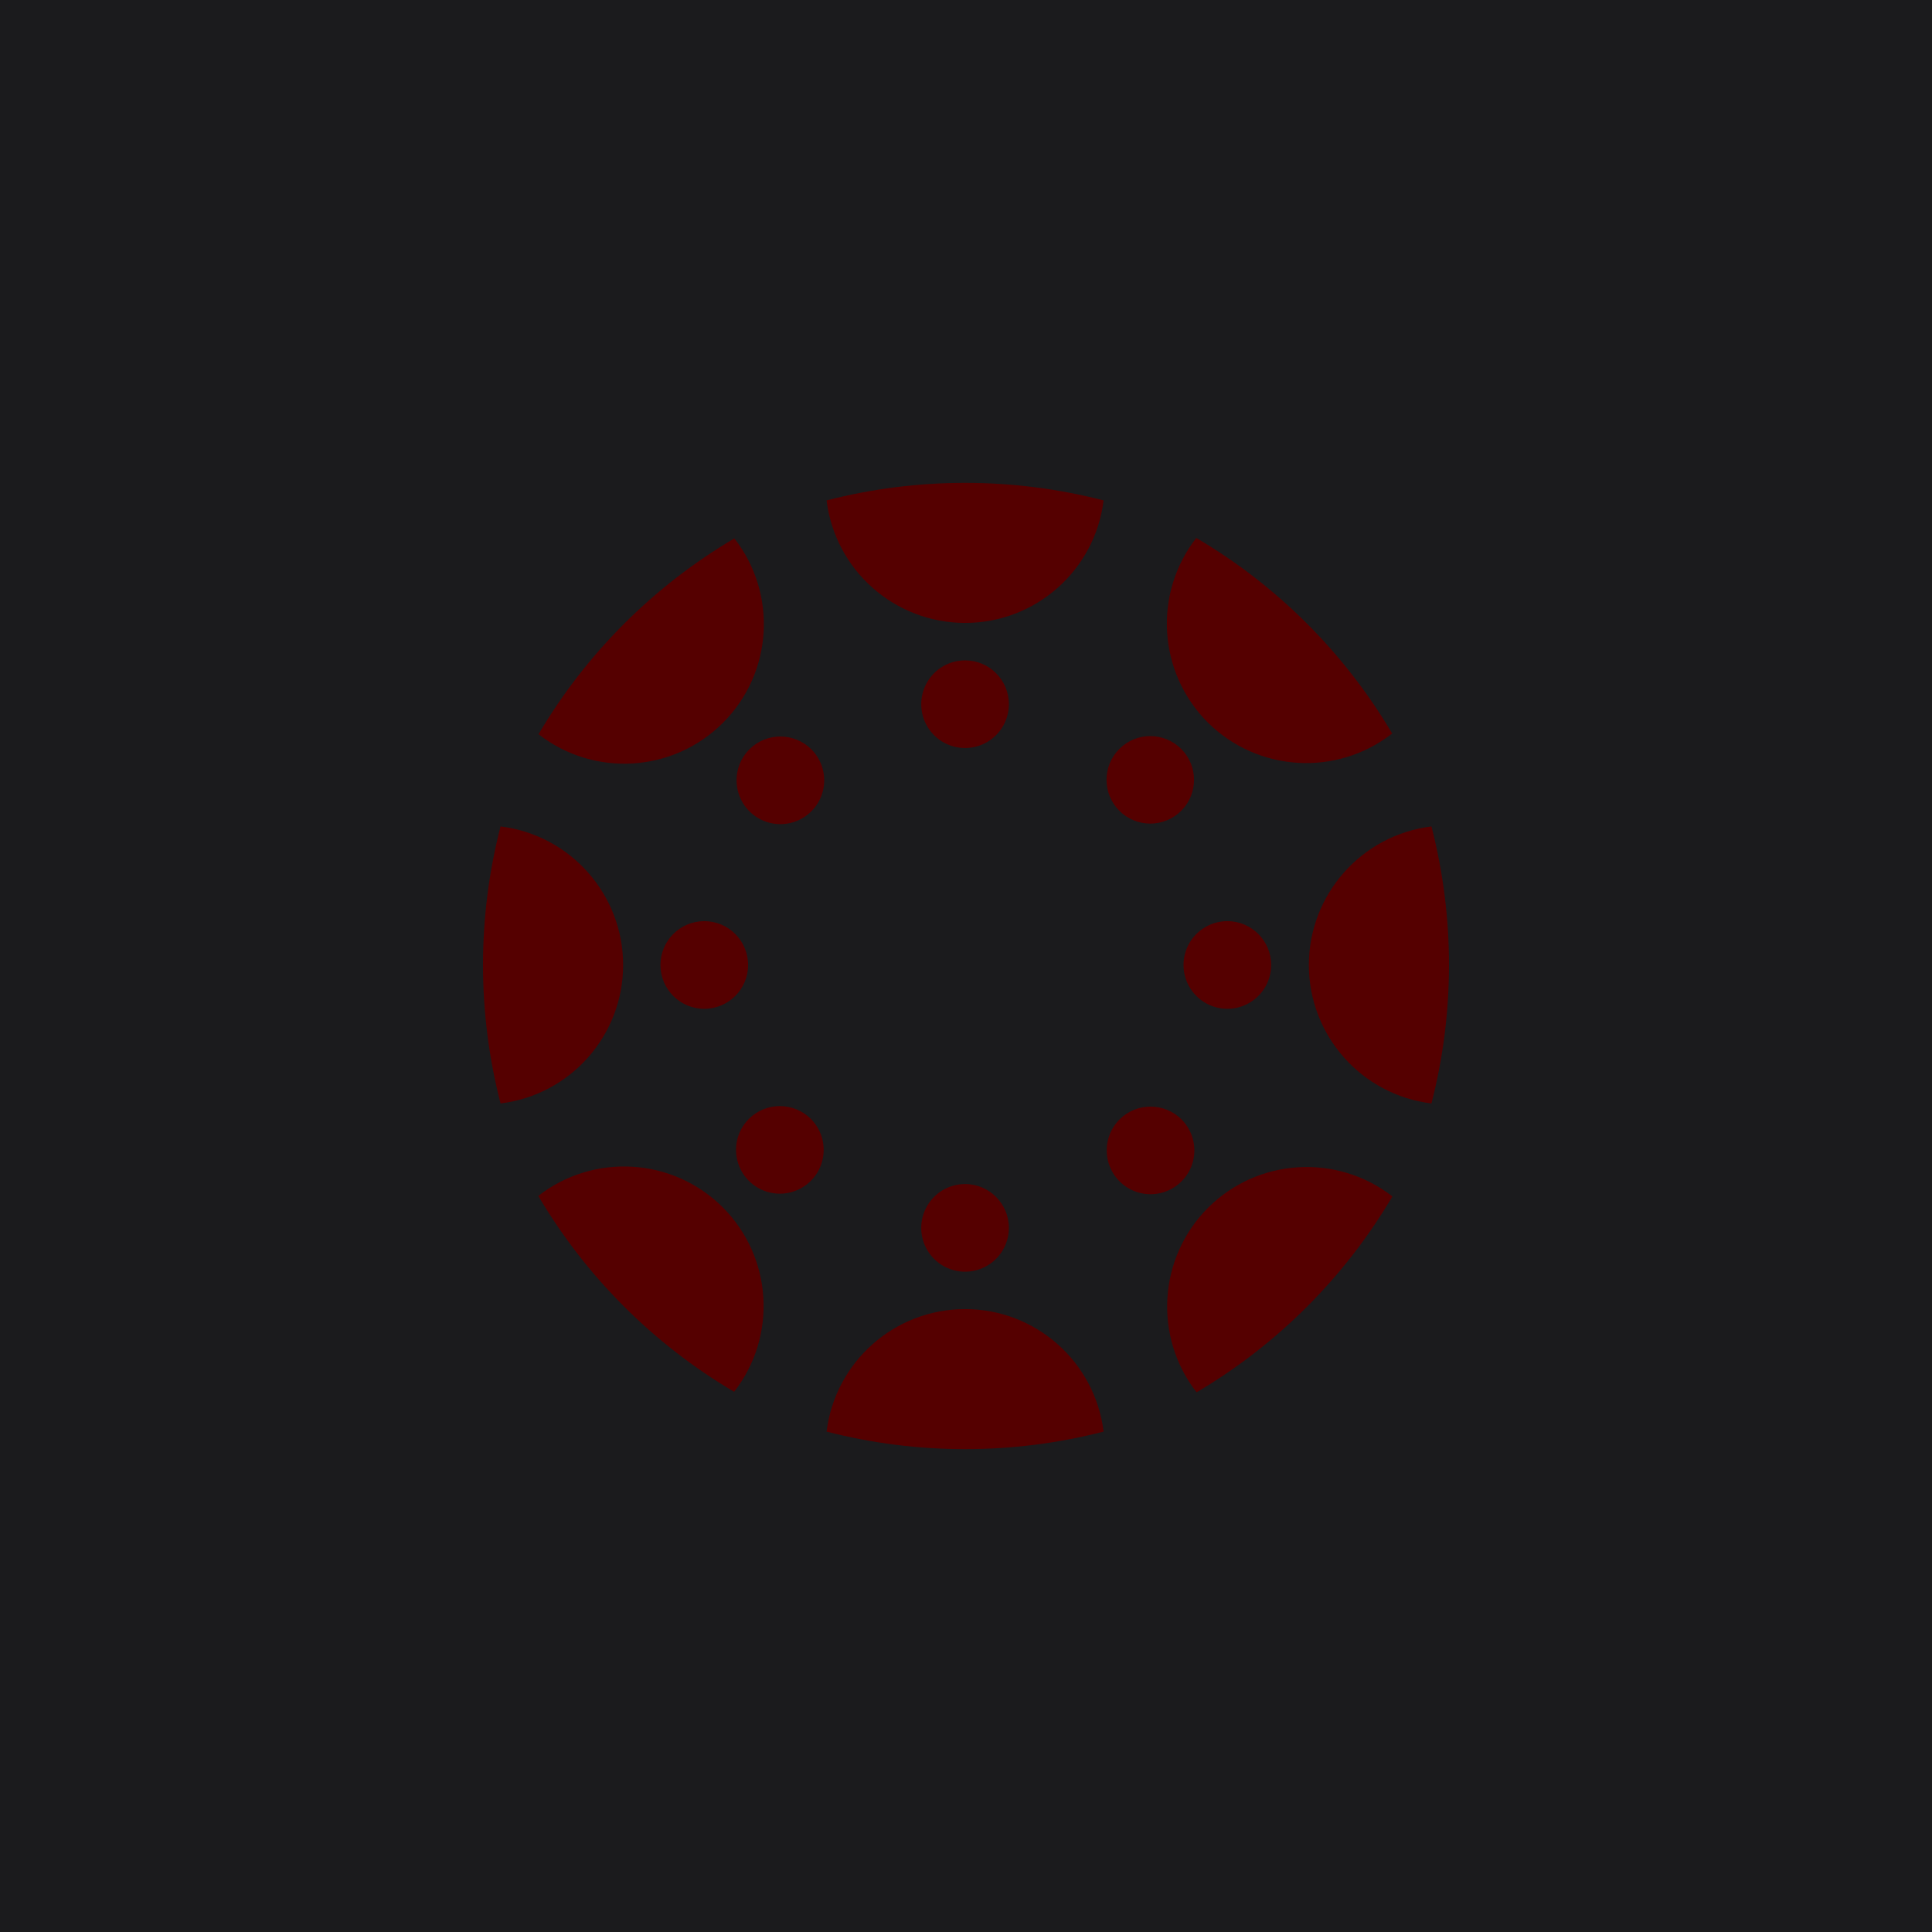
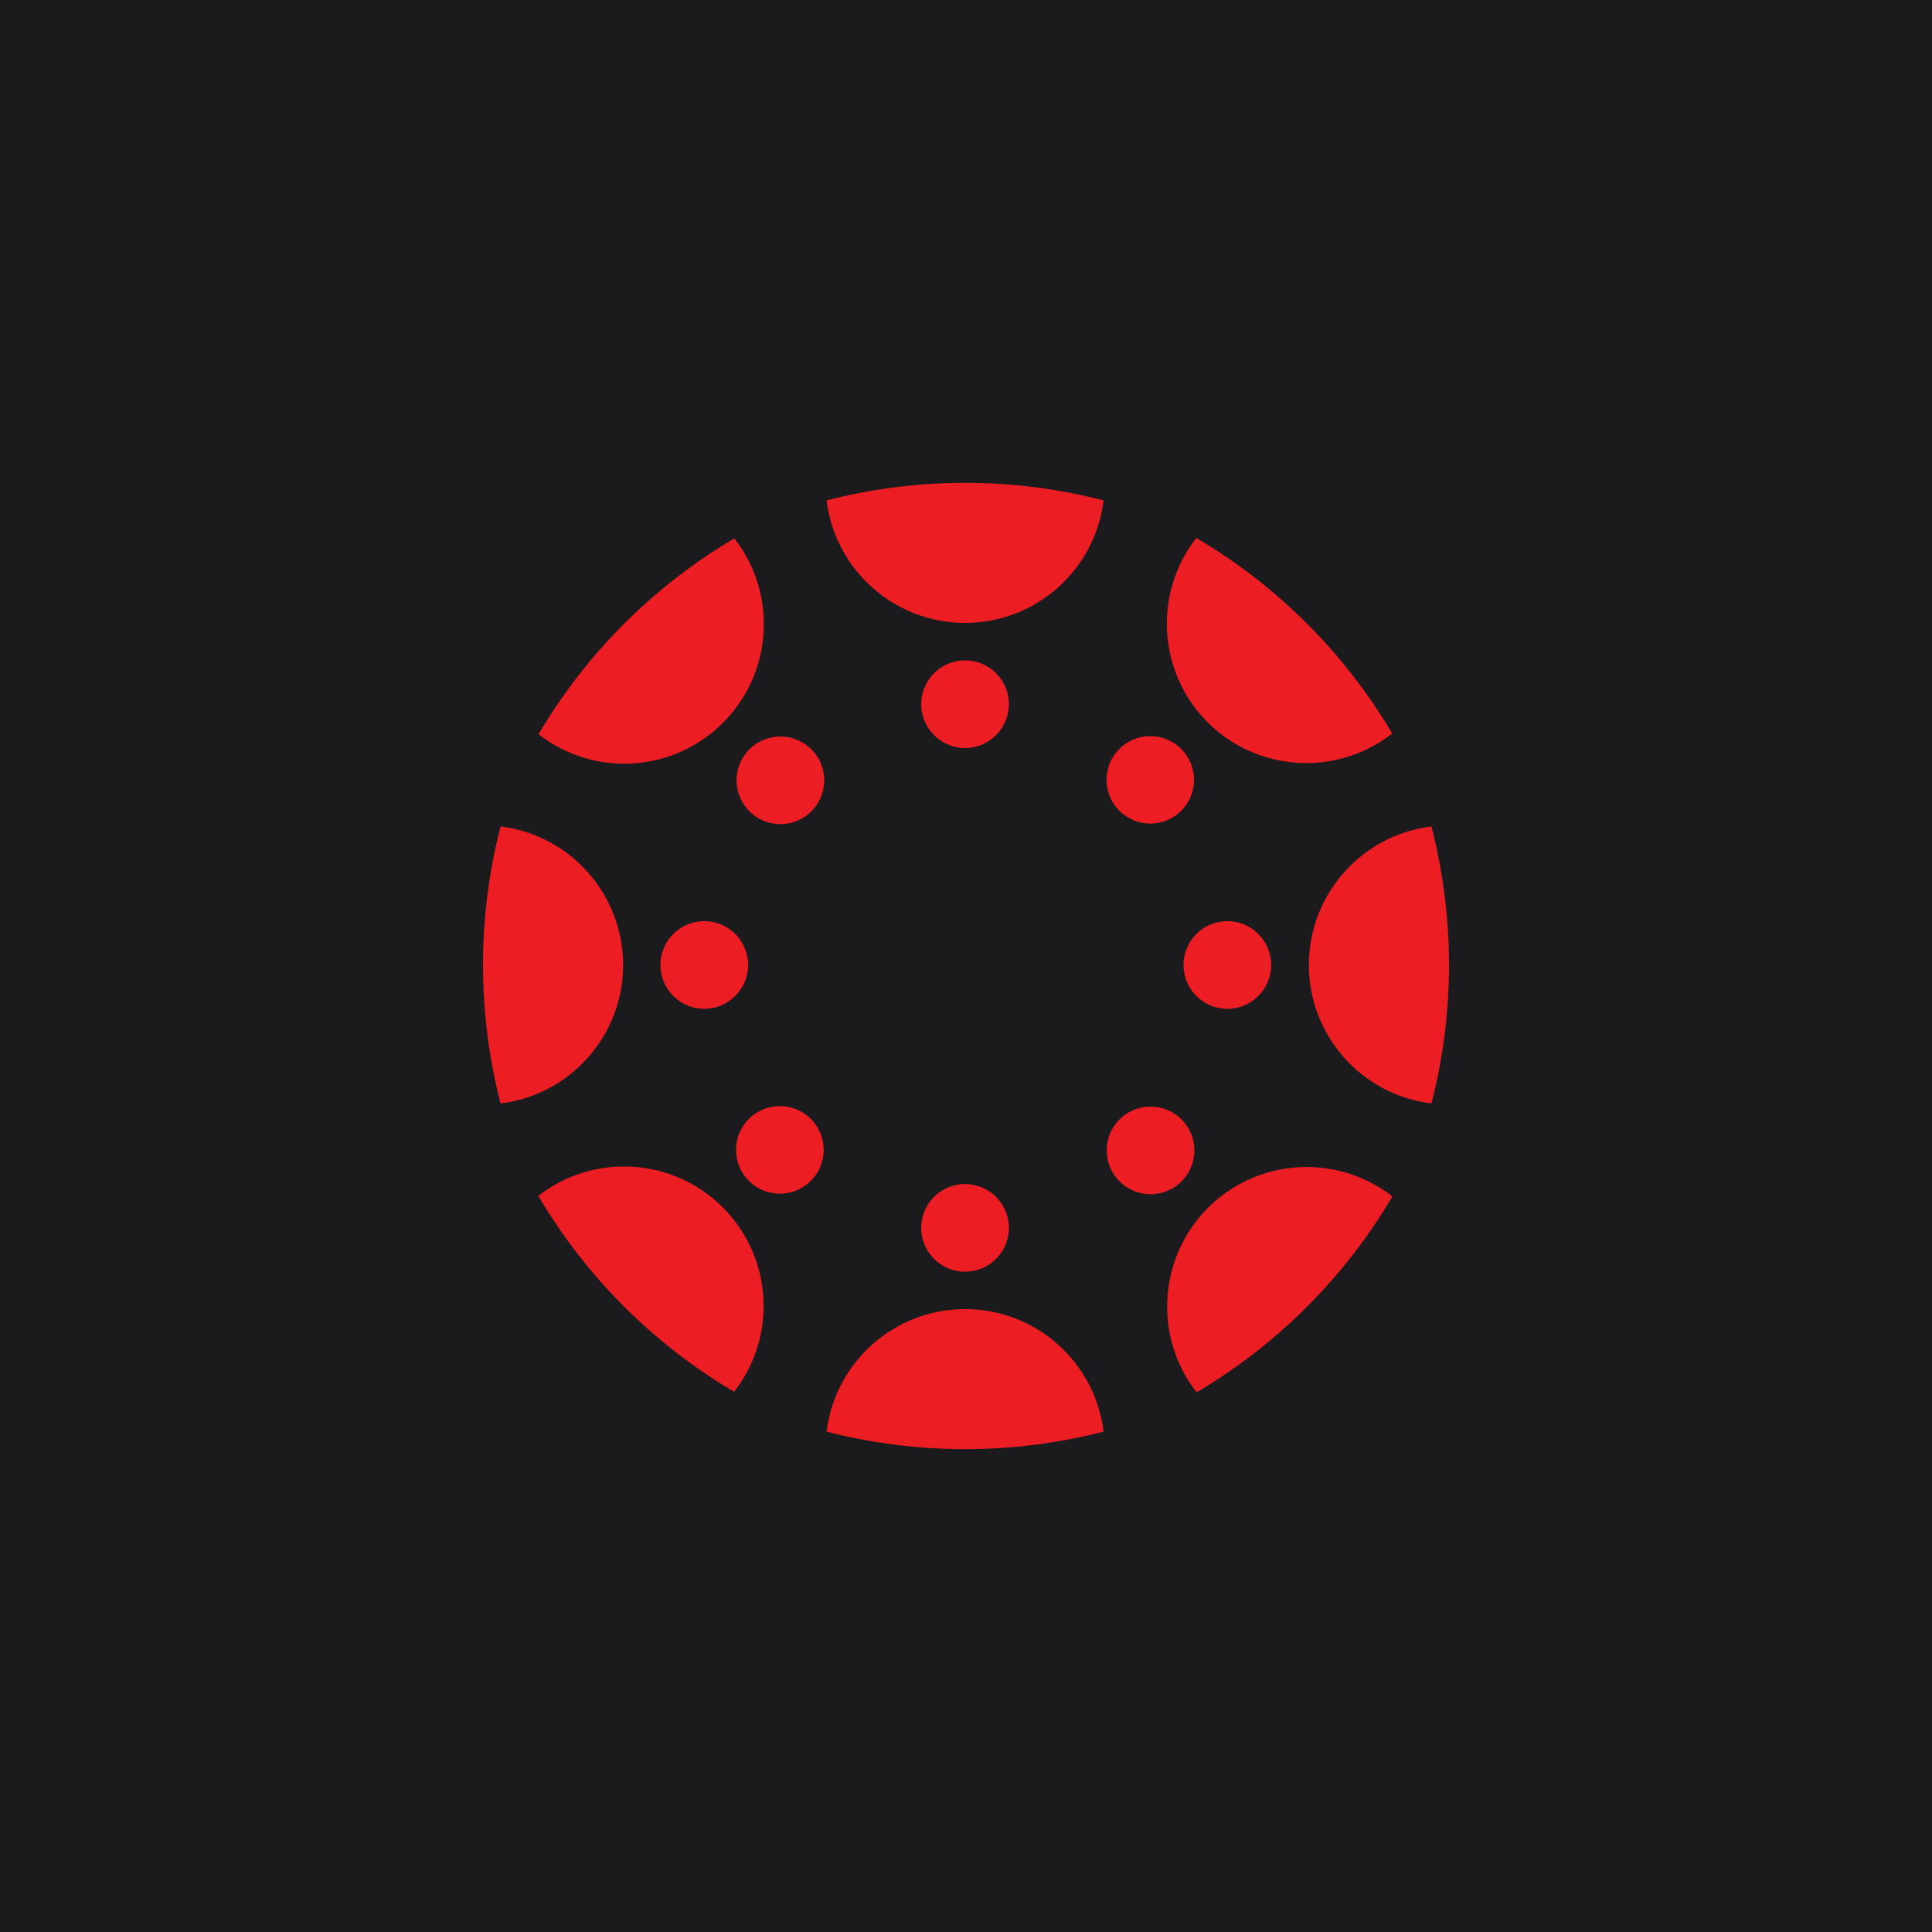
<svg xmlns="http://www.w3.org/2000/svg" style="isolation:isolate" viewBox="0 0 512 512" width="512pt" height="512pt">
  <defs>
    <clipPath id="_clipPath_CwDKi0GLSerdq9NHxtfubxmr22cxkOKm">
      <rect width="512" height="512" />
    </clipPath>
  </defs>
  <g clip-path="url(#_clipPath_CwDKi0GLSerdq9NHxtfubxmr22cxkOKm)">
    <rect width="512" height="512" style="fill:rgb(27,27,29)" />
-     <path d=" M 165.141 255.728 C 165.12 237.047 151.19 221.305 132.65 219.01 C 126.45 243.089 126.45 268.347 132.65 292.426 C 151.191 290.15 165.128 274.409 165.141 255.728 Z  M 186.64 244.113 C 180.225 244.113 175.025 249.313 175.025 255.728 C 175.025 262.143 180.225 267.344 186.64 267.344 C 193.055 267.344 198.256 262.143 198.256 255.728 C 198.256 249.313 193.055 244.113 186.64 244.113 Z  M 346.859 255.728 C 346.872 274.409 360.809 290.15 379.35 292.426 C 385.55 268.347 385.55 243.089 379.35 219.01 C 360.81 221.305 346.88 237.047 346.859 255.728 Z  M 325.279 244.113 C 320.58 244.105 316.338 246.93 314.534 251.269 C 312.73 255.609 313.718 260.608 317.039 263.934 C 320.359 267.261 325.357 268.258 329.7 266.461 C 334.042 264.665 336.874 260.428 336.875 255.728 C 336.875 249.321 331.686 244.124 325.279 244.113 M 255.748 346.92 C 237.078 346.941 221.345 360.861 219.05 379.39 C 243.13 385.59 268.387 385.59 292.466 379.39 C 290.18 360.849 274.43 346.921 255.748 346.92 M 255.769 313.785 C 251.069 313.777 246.827 316.601 245.023 320.941 C 243.219 325.281 244.208 330.28 247.528 333.606 C 250.848 336.932 255.846 337.93 260.189 336.133 C 264.532 334.337 267.364 330.1 267.364 325.4 C 267.364 318.993 262.176 313.796 255.769 313.785 M 255.769 165.08 C 274.446 165.077 290.189 151.148 292.466 132.61 C 268.387 126.41 243.13 126.41 219.05 132.61 C 221.346 151.146 237.09 165.07 255.769 165.08 Z  M 255.769 175.005 C 251.067 174.997 246.824 177.824 245.021 182.166 C 243.218 186.508 244.211 191.509 247.535 194.833 C 250.86 198.158 255.86 199.15 260.203 197.347 C 264.545 195.544 267.372 191.302 267.364 186.6 C 267.364 180.196 262.172 175.005 255.769 175.005 Z  M 320.126 320.086 C 306.945 333.297 305.651 354.25 317.106 368.983 C 338.519 356.346 356.374 338.483 369.003 317.066 C 354.277 305.614 333.33 306.908 320.126 320.086 Z  M 296.694 296.654 C 293.372 299.976 292.378 304.972 294.176 309.312 C 295.974 313.652 300.209 316.482 304.907 316.482 C 309.605 316.482 313.841 313.652 315.638 309.312 C 317.436 304.972 316.442 299.976 313.12 296.654 C 308.58 292.129 301.235 292.129 296.694 296.654 Z  M 191.592 191.552 C 204.796 178.359 206.091 157.393 194.612 142.675 C 173.198 155.301 155.342 173.158 142.715 194.572 C 157.433 206.051 178.4 204.756 191.592 191.552 Z  M 198.598 198.578 C 195.276 201.9 194.282 206.896 196.08 211.236 C 197.878 215.576 202.113 218.406 206.811 218.406 C 211.509 218.406 215.744 215.576 217.542 211.236 C 219.34 206.896 218.346 201.9 215.024 198.578 C 210.484 194.053 203.138 194.053 198.598 198.578 Z  M 320.045 191.431 C 333.268 204.602 354.228 205.871 368.942 194.39 C 356.306 172.994 338.442 155.157 317.026 142.554 C 305.574 157.28 306.868 178.227 320.045 191.431 Z  M 313.04 214.863 C 317.565 210.334 317.562 202.994 313.034 198.468 C 308.506 193.942 301.167 193.942 296.639 198.468 C 292.111 202.994 292.109 210.334 296.634 214.863 C 298.808 217.04 301.759 218.264 304.837 218.264 C 307.914 218.264 310.865 217.04 313.04 214.863 Z  M 191.532 319.945 C 178.327 306.767 157.381 305.473 142.655 316.925 C 155.283 338.342 173.139 356.205 194.551 368.842 C 206.025 354.115 204.73 333.148 191.532 319.945 Z  M 198.457 296.513 C 195.135 299.835 194.141 304.831 195.939 309.171 C 197.737 313.511 201.972 316.341 206.67 316.341 C 211.368 316.341 215.603 313.511 217.401 309.171 C 219.199 304.831 218.205 299.835 214.883 296.513 C 210.338 291.999 203.002 291.999 198.457 296.513 Z " fill-rule="evenodd" fill="rgb(85,0,0)" />
+     <path d=" M 165.141 255.728 C 165.12 237.047 151.19 221.305 132.65 219.01 C 126.45 243.089 126.45 268.347 132.65 292.426 C 151.191 290.15 165.128 274.409 165.141 255.728 Z  M 186.64 244.113 C 180.225 244.113 175.025 249.313 175.025 255.728 C 175.025 262.143 180.225 267.344 186.64 267.344 C 193.055 267.344 198.256 262.143 198.256 255.728 C 198.256 249.313 193.055 244.113 186.64 244.113 Z  M 346.859 255.728 C 346.872 274.409 360.809 290.15 379.35 292.426 C 385.55 268.347 385.55 243.089 379.35 219.01 C 360.81 221.305 346.88 237.047 346.859 255.728 Z  M 325.279 244.113 C 320.58 244.105 316.338 246.93 314.534 251.269 C 312.73 255.609 313.718 260.608 317.039 263.934 C 320.359 267.261 325.357 268.258 329.7 266.461 C 334.042 264.665 336.874 260.428 336.875 255.728 C 336.875 249.321 331.686 244.124 325.279 244.113 M 255.748 346.92 C 237.078 346.941 221.345 360.861 219.05 379.39 C 243.13 385.59 268.387 385.59 292.466 379.39 C 290.18 360.849 274.43 346.921 255.748 346.92 M 255.769 313.785 C 251.069 313.777 246.827 316.601 245.023 320.941 C 243.219 325.281 244.208 330.28 247.528 333.606 C 250.848 336.932 255.846 337.93 260.189 336.133 C 264.532 334.337 267.364 330.1 267.364 325.4 C 267.364 318.993 262.176 313.796 255.769 313.785 M 255.769 165.08 C 274.446 165.077 290.189 151.148 292.466 132.61 C 268.387 126.41 243.13 126.41 219.05 132.61 C 221.346 151.146 237.09 165.07 255.769 165.08 Z  M 255.769 175.005 C 251.067 174.997 246.824 177.824 245.021 182.166 C 243.218 186.508 244.211 191.509 247.535 194.833 C 250.86 198.158 255.86 199.15 260.203 197.347 C 264.545 195.544 267.372 191.302 267.364 186.6 C 267.364 180.196 262.172 175.005 255.769 175.005 Z  M 320.126 320.086 C 306.945 333.297 305.651 354.25 317.106 368.983 C 338.519 356.346 356.374 338.483 369.003 317.066 C 354.277 305.614 333.33 306.908 320.126 320.086 Z  M 296.694 296.654 C 293.372 299.976 292.378 304.972 294.176 309.312 C 295.974 313.652 300.209 316.482 304.907 316.482 C 309.605 316.482 313.841 313.652 315.638 309.312 C 317.436 304.972 316.442 299.976 313.12 296.654 C 308.58 292.129 301.235 292.129 296.694 296.654 Z  M 191.592 191.552 C 204.796 178.359 206.091 157.393 194.612 142.675 C 173.198 155.301 155.342 173.158 142.715 194.572 C 157.433 206.051 178.4 204.756 191.592 191.552 Z  M 198.598 198.578 C 195.276 201.9 194.282 206.896 196.08 211.236 C 197.878 215.576 202.113 218.406 206.811 218.406 C 211.509 218.406 215.744 215.576 217.542 211.236 C 219.34 206.896 218.346 201.9 215.024 198.578 C 210.484 194.053 203.138 194.053 198.598 198.578 Z  M 320.045 191.431 C 333.268 204.602 354.228 205.871 368.942 194.39 C 356.306 172.994 338.442 155.157 317.026 142.554 C 305.574 157.28 306.868 178.227 320.045 191.431 Z  M 313.04 214.863 C 317.565 210.334 317.562 202.994 313.034 198.468 C 308.506 193.942 301.167 193.942 296.639 198.468 C 292.111 202.994 292.109 210.334 296.634 214.863 C 298.808 217.04 301.759 218.264 304.837 218.264 C 307.914 218.264 310.865 217.04 313.04 214.863 Z  M 191.532 319.945 C 178.327 306.767 157.381 305.473 142.655 316.925 C 155.283 338.342 173.139 356.205 194.551 368.842 C 206.025 354.115 204.73 333.148 191.532 319.945 Z  M 198.457 296.513 C 195.135 299.835 194.141 304.831 195.939 309.171 C 197.737 313.511 201.972 316.341 206.67 316.341 C 211.368 316.341 215.603 313.511 217.401 309.171 C 219.199 304.831 218.205 299.835 214.883 296.513 C 210.338 291.999 203.002 291.999 198.457 296.513 Z " fill-rule="evenodd" fill="rgb(237,29,36)" />
  </g>
</svg>
